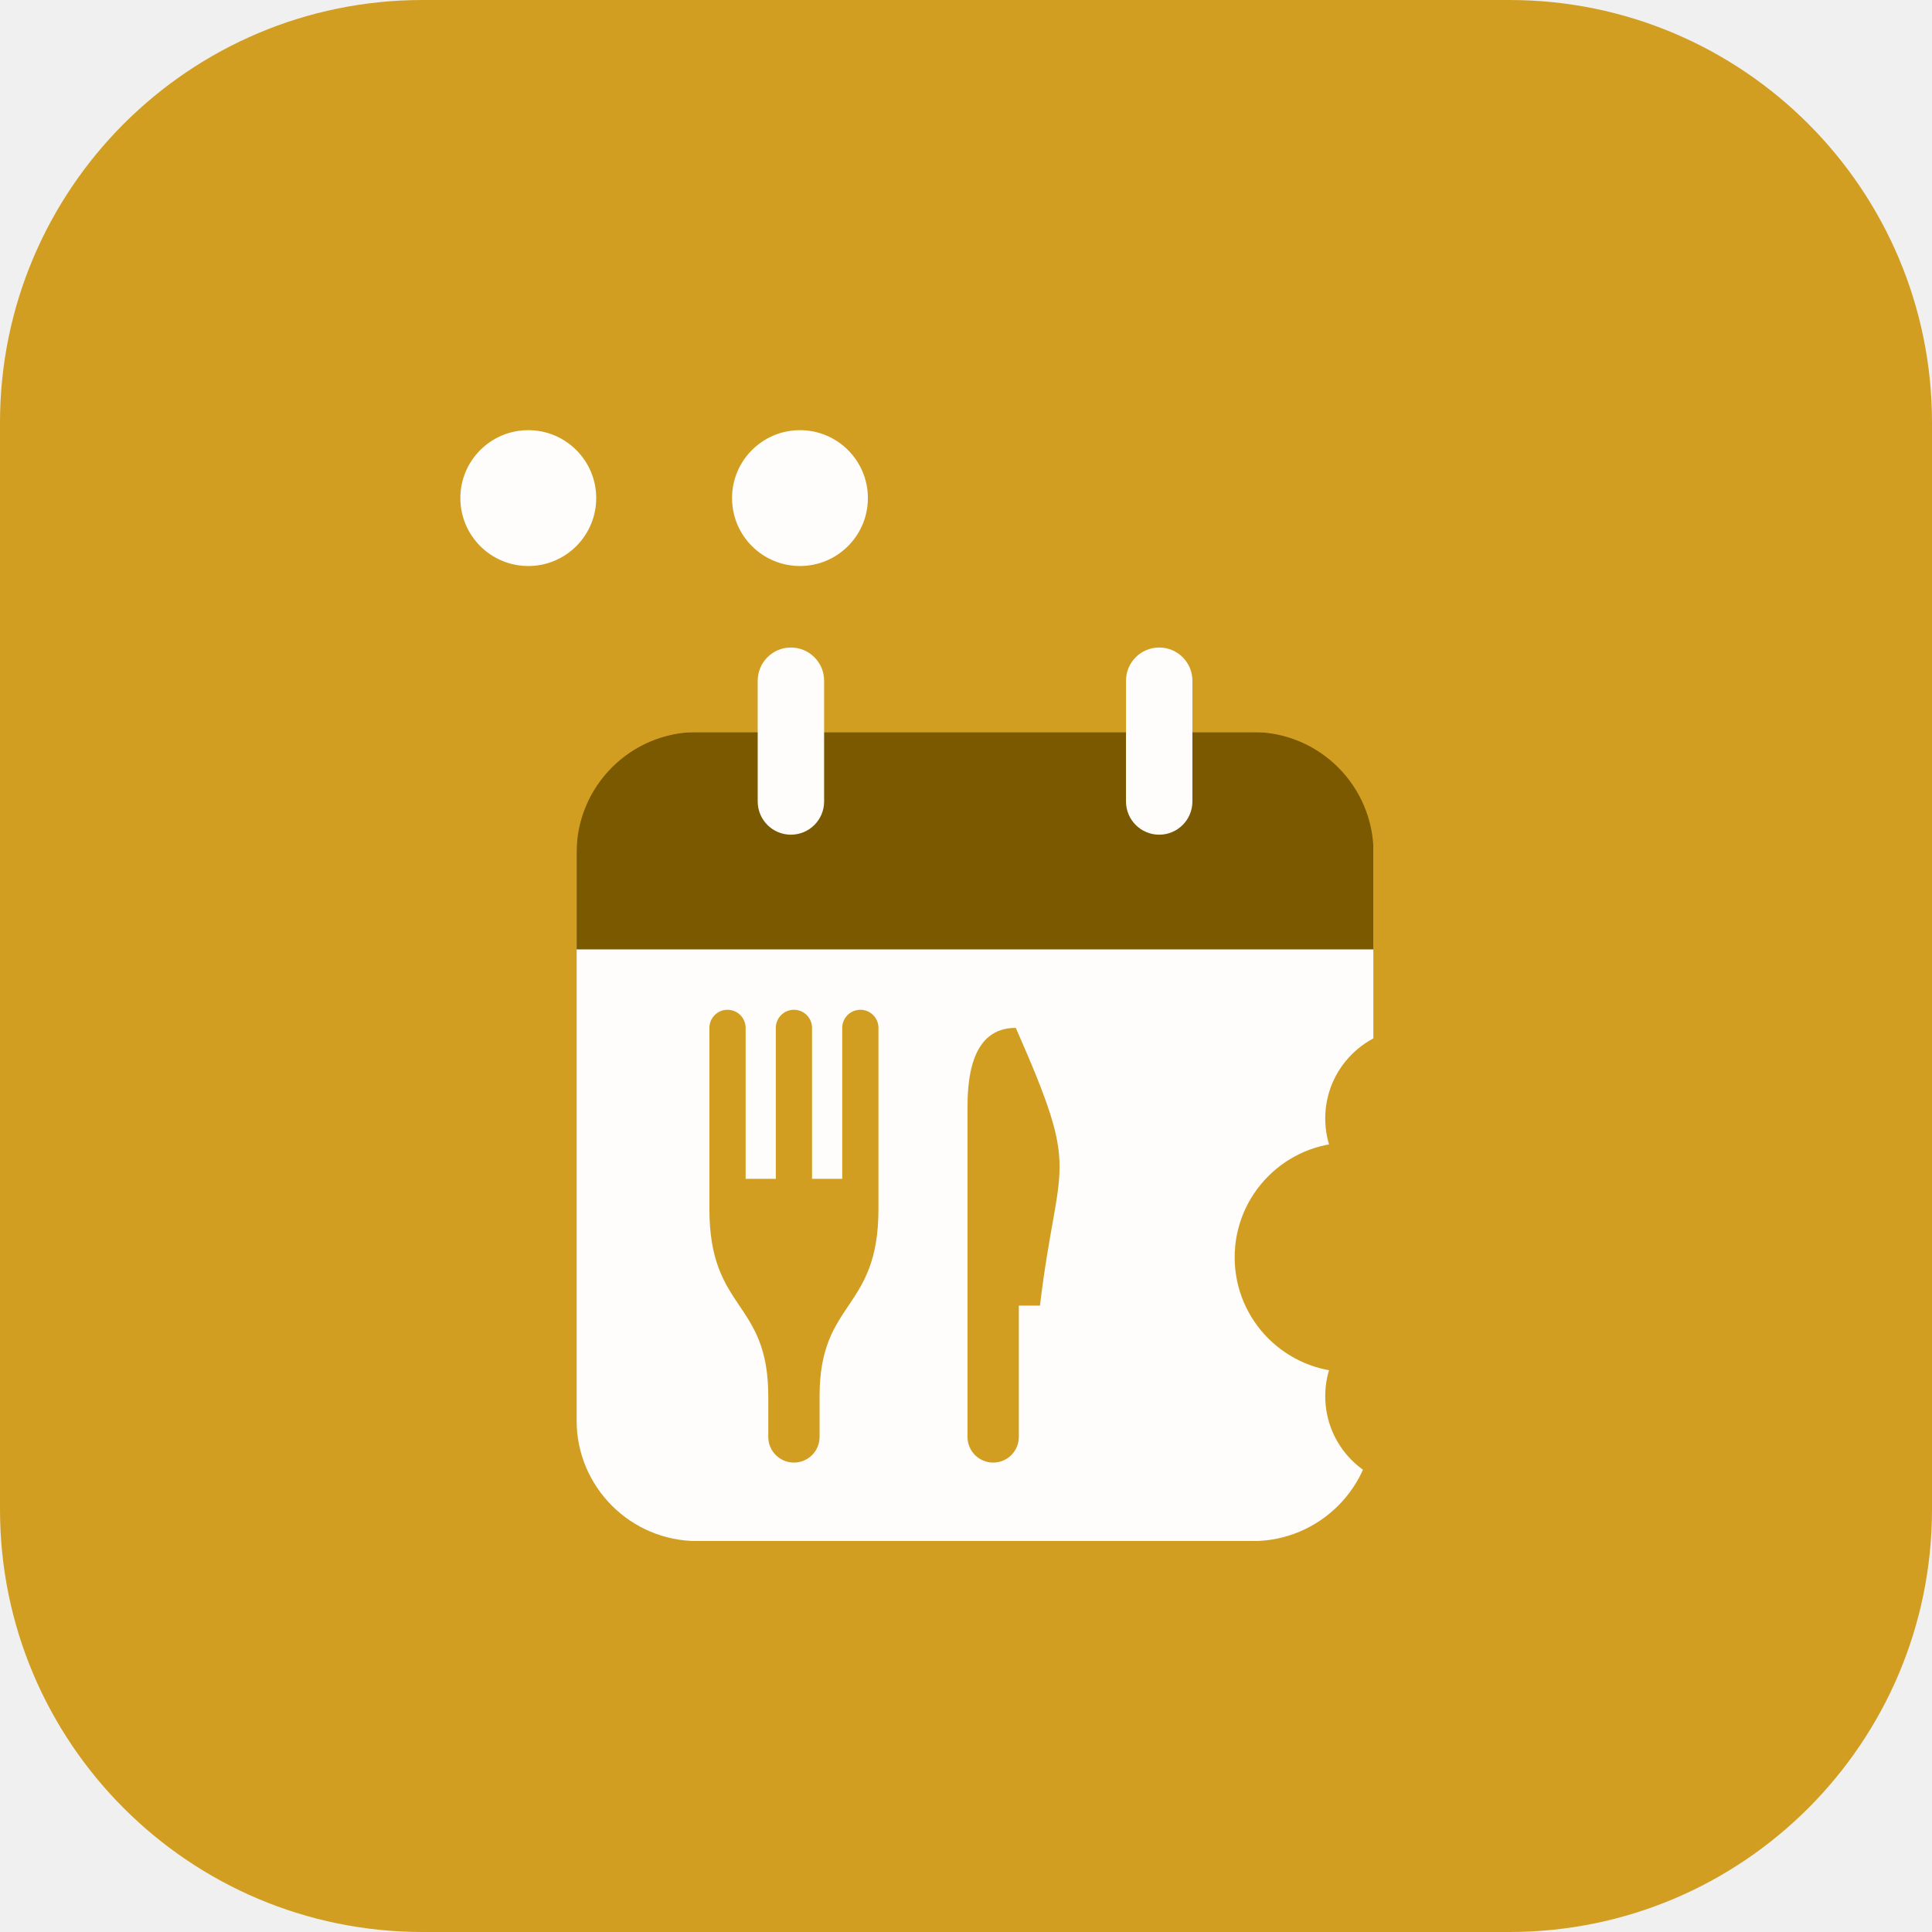
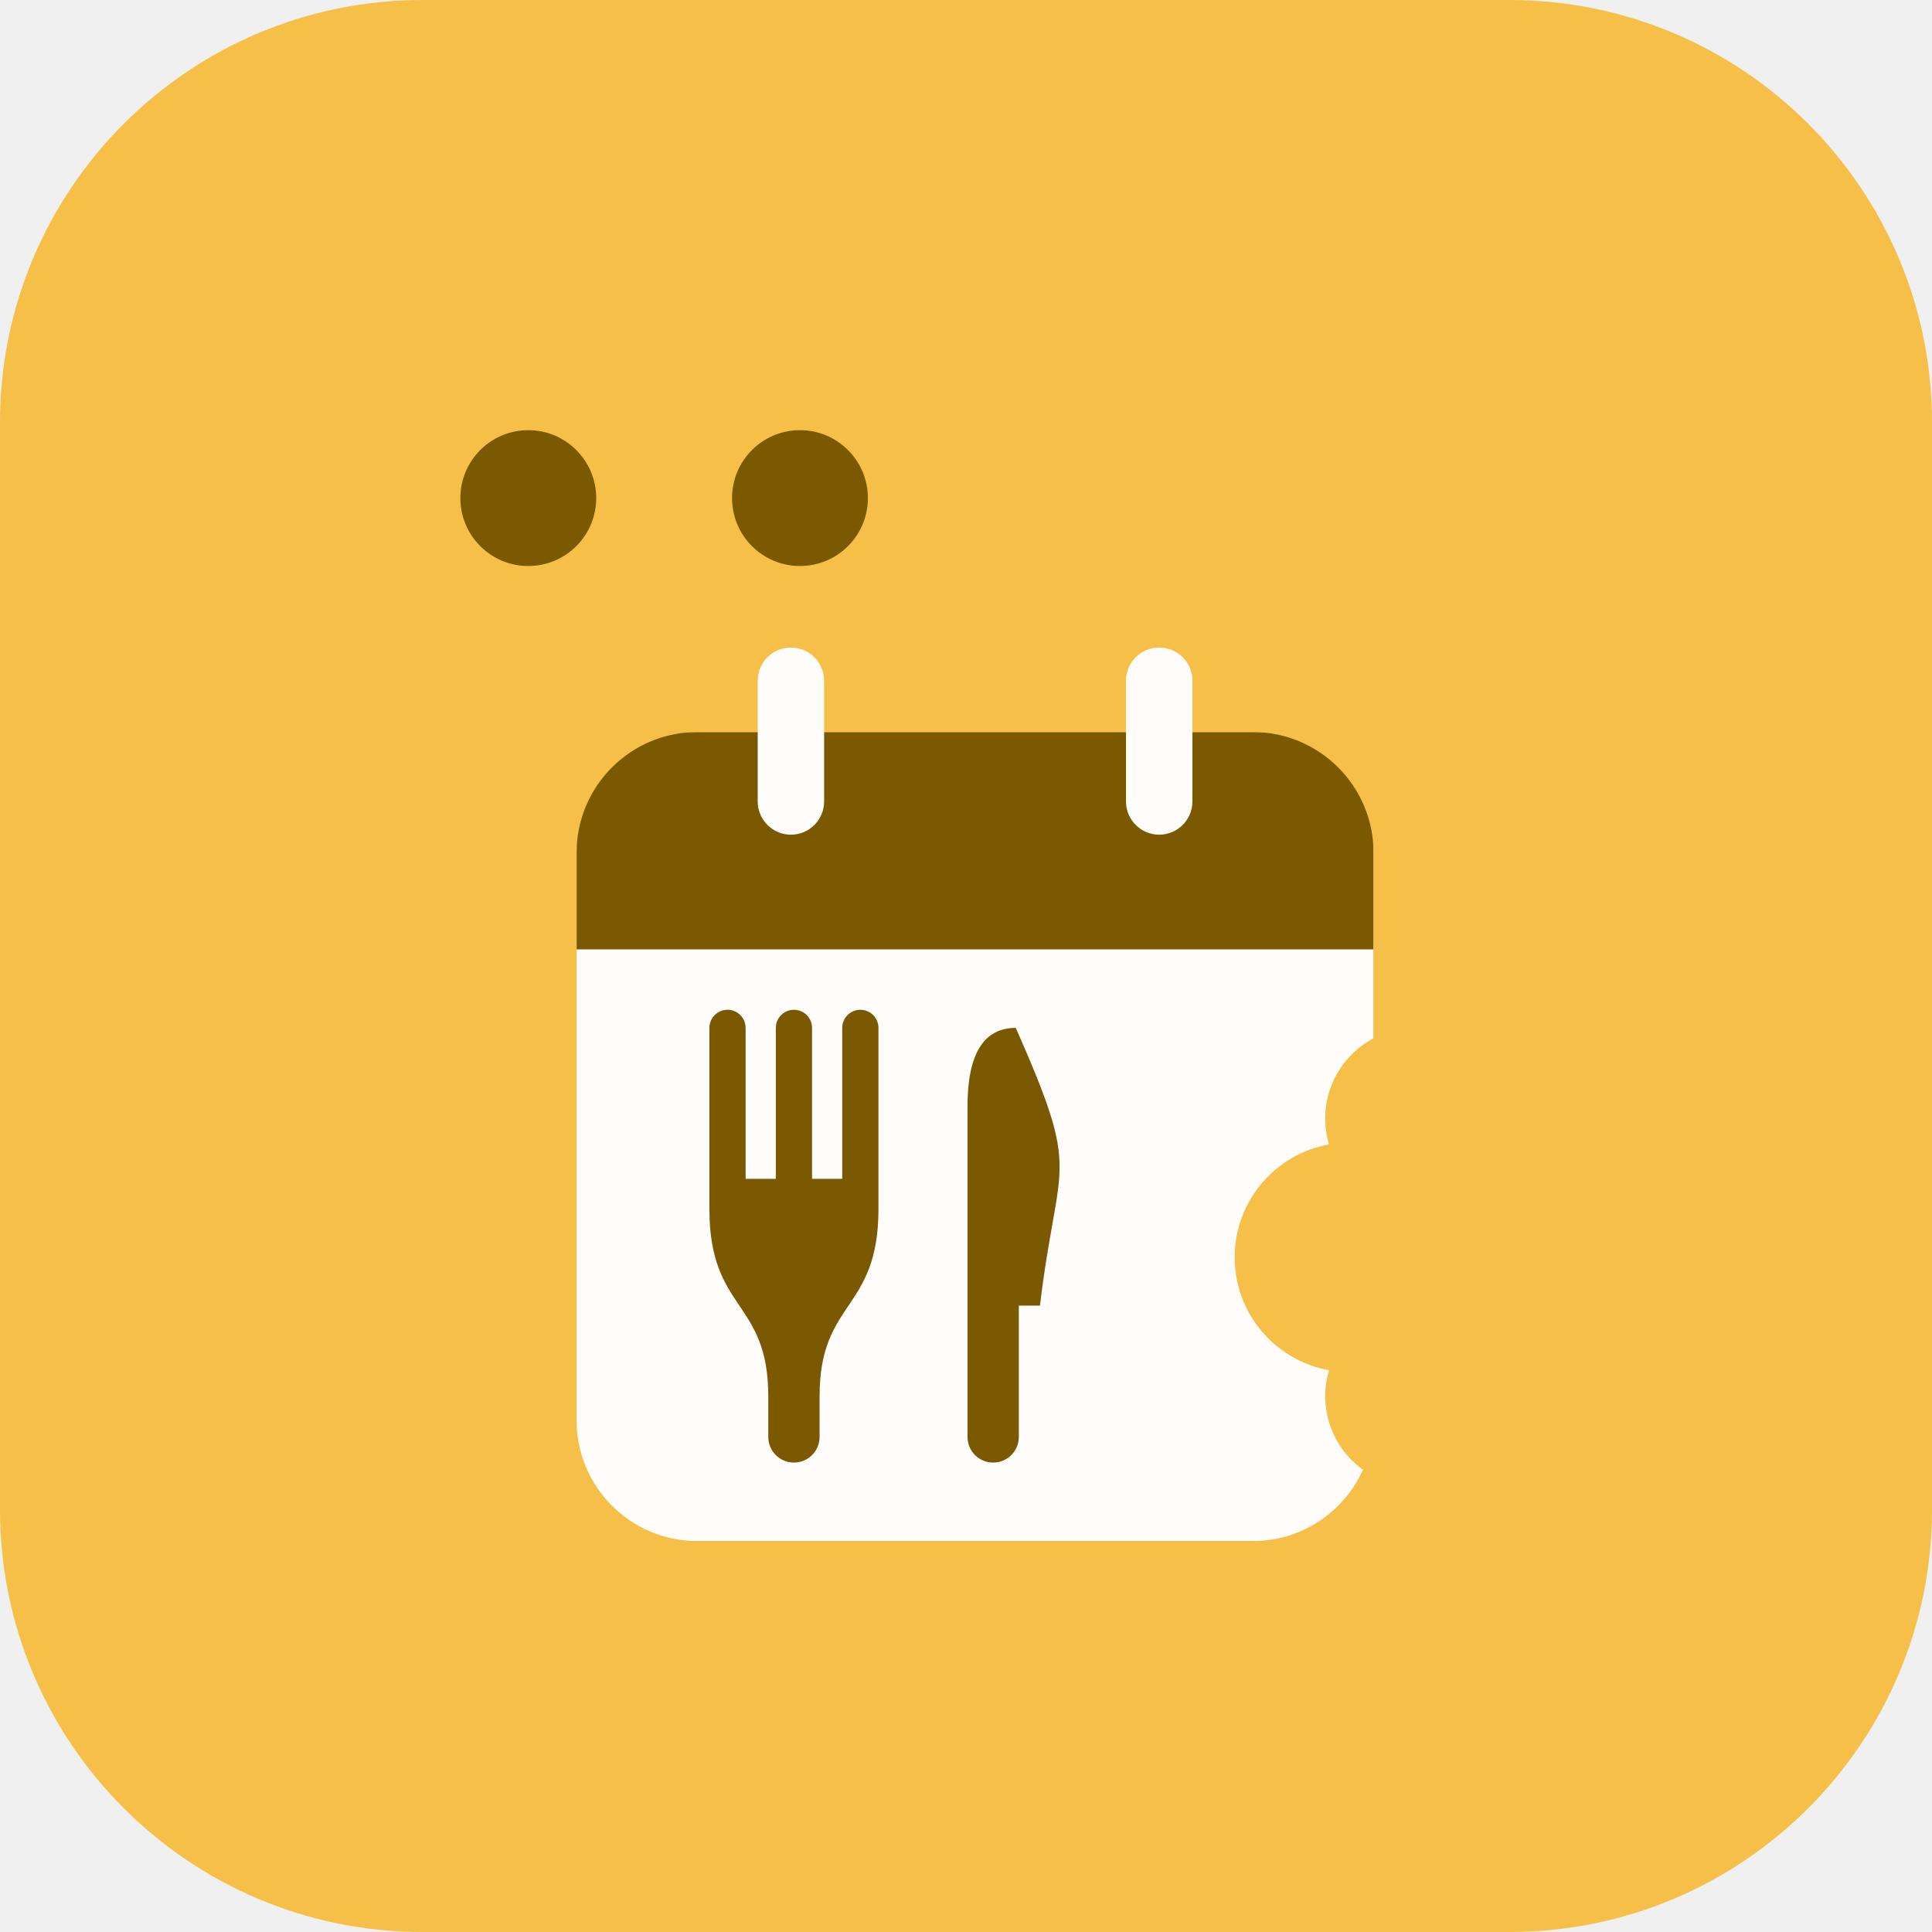
<svg xmlns="http://www.w3.org/2000/svg" viewBox="0 0 512 512">
-   <rect width="512" height="512" rx="112" fill="#d29e22" />
+   <rect width="512" height="512" rx="112" fill="#f5bf48" />
  <g transform="translate(276 290) scale(0.8) translate(-278 -254)">
    <mask id="sheet">
      <rect x="124" y="134" width="264" height="268" rx="40" fill="#fff" />
      <circle cx="402" cy="262" r="30" />
      <circle cx="380" cy="308" r="38" />
      <circle cx="402" cy="354" r="30" />
    </mask>
    <g mask="url(#sheet)">
      <rect x="124" y="134" width="264" height="268" fill="#fefdfb" />
      <rect x="124" y="134" width="264" height="72" fill="#7a5900" />
    </g>
    <rect x="184" y="106" width="22" height="62" rx="11" fill="#fefdfb" />
    <rect x="306" y="106" width="22" height="62" rx="11" fill="#fefdfb" />
-     <path d="M168 232a6 6 0 0 1 12 0v50h10v-50a6 6 0 0 1 12 0v50h10v-50a6 6 0 0 1 12 0v60c0 34-19.5 30-19.5 62v13.5a8.5 8.5 0 0 1-17 0V354c0-32-19.5-28-19.5-62z" fill="#d29e22" />
-     <path d="M253.5 258q0-26 16-26c22 50 14 42 8 92h-7v43.5a8.5 8.5 0 0 1-17 0z" fill="#d29e22" />
+     <path d="M168 232a6 6 0 0 1 12 0v50h10v-50a6 6 0 0 1 12 0v50h10v-50a6 6 0 0 1 12 0v60c0 34-19.5 30-19.5 62v13.5a8.5 8.5 0 0 1-17 0V354c0-32-19.5-28-19.5-62z" fill="#7a5900" />
+     <path d="M253.5 258q0-26 16-26c22 50 14 42 8 92h-7v43.5a8.5 8.5 0 0 1-17 0z" fill="#7a5900" />
  </g>
-   <circle cx="140" cy="132" r="18" fill="#fefdfb" />
-   <circle cx="212" cy="132" r="18" fill="#fefdfb" />
+   <circle cx="140" cy="132" r="18" fill="#7a5900" />
+   <circle cx="212" cy="132" r="18" fill="#7a5900" />
</svg>
